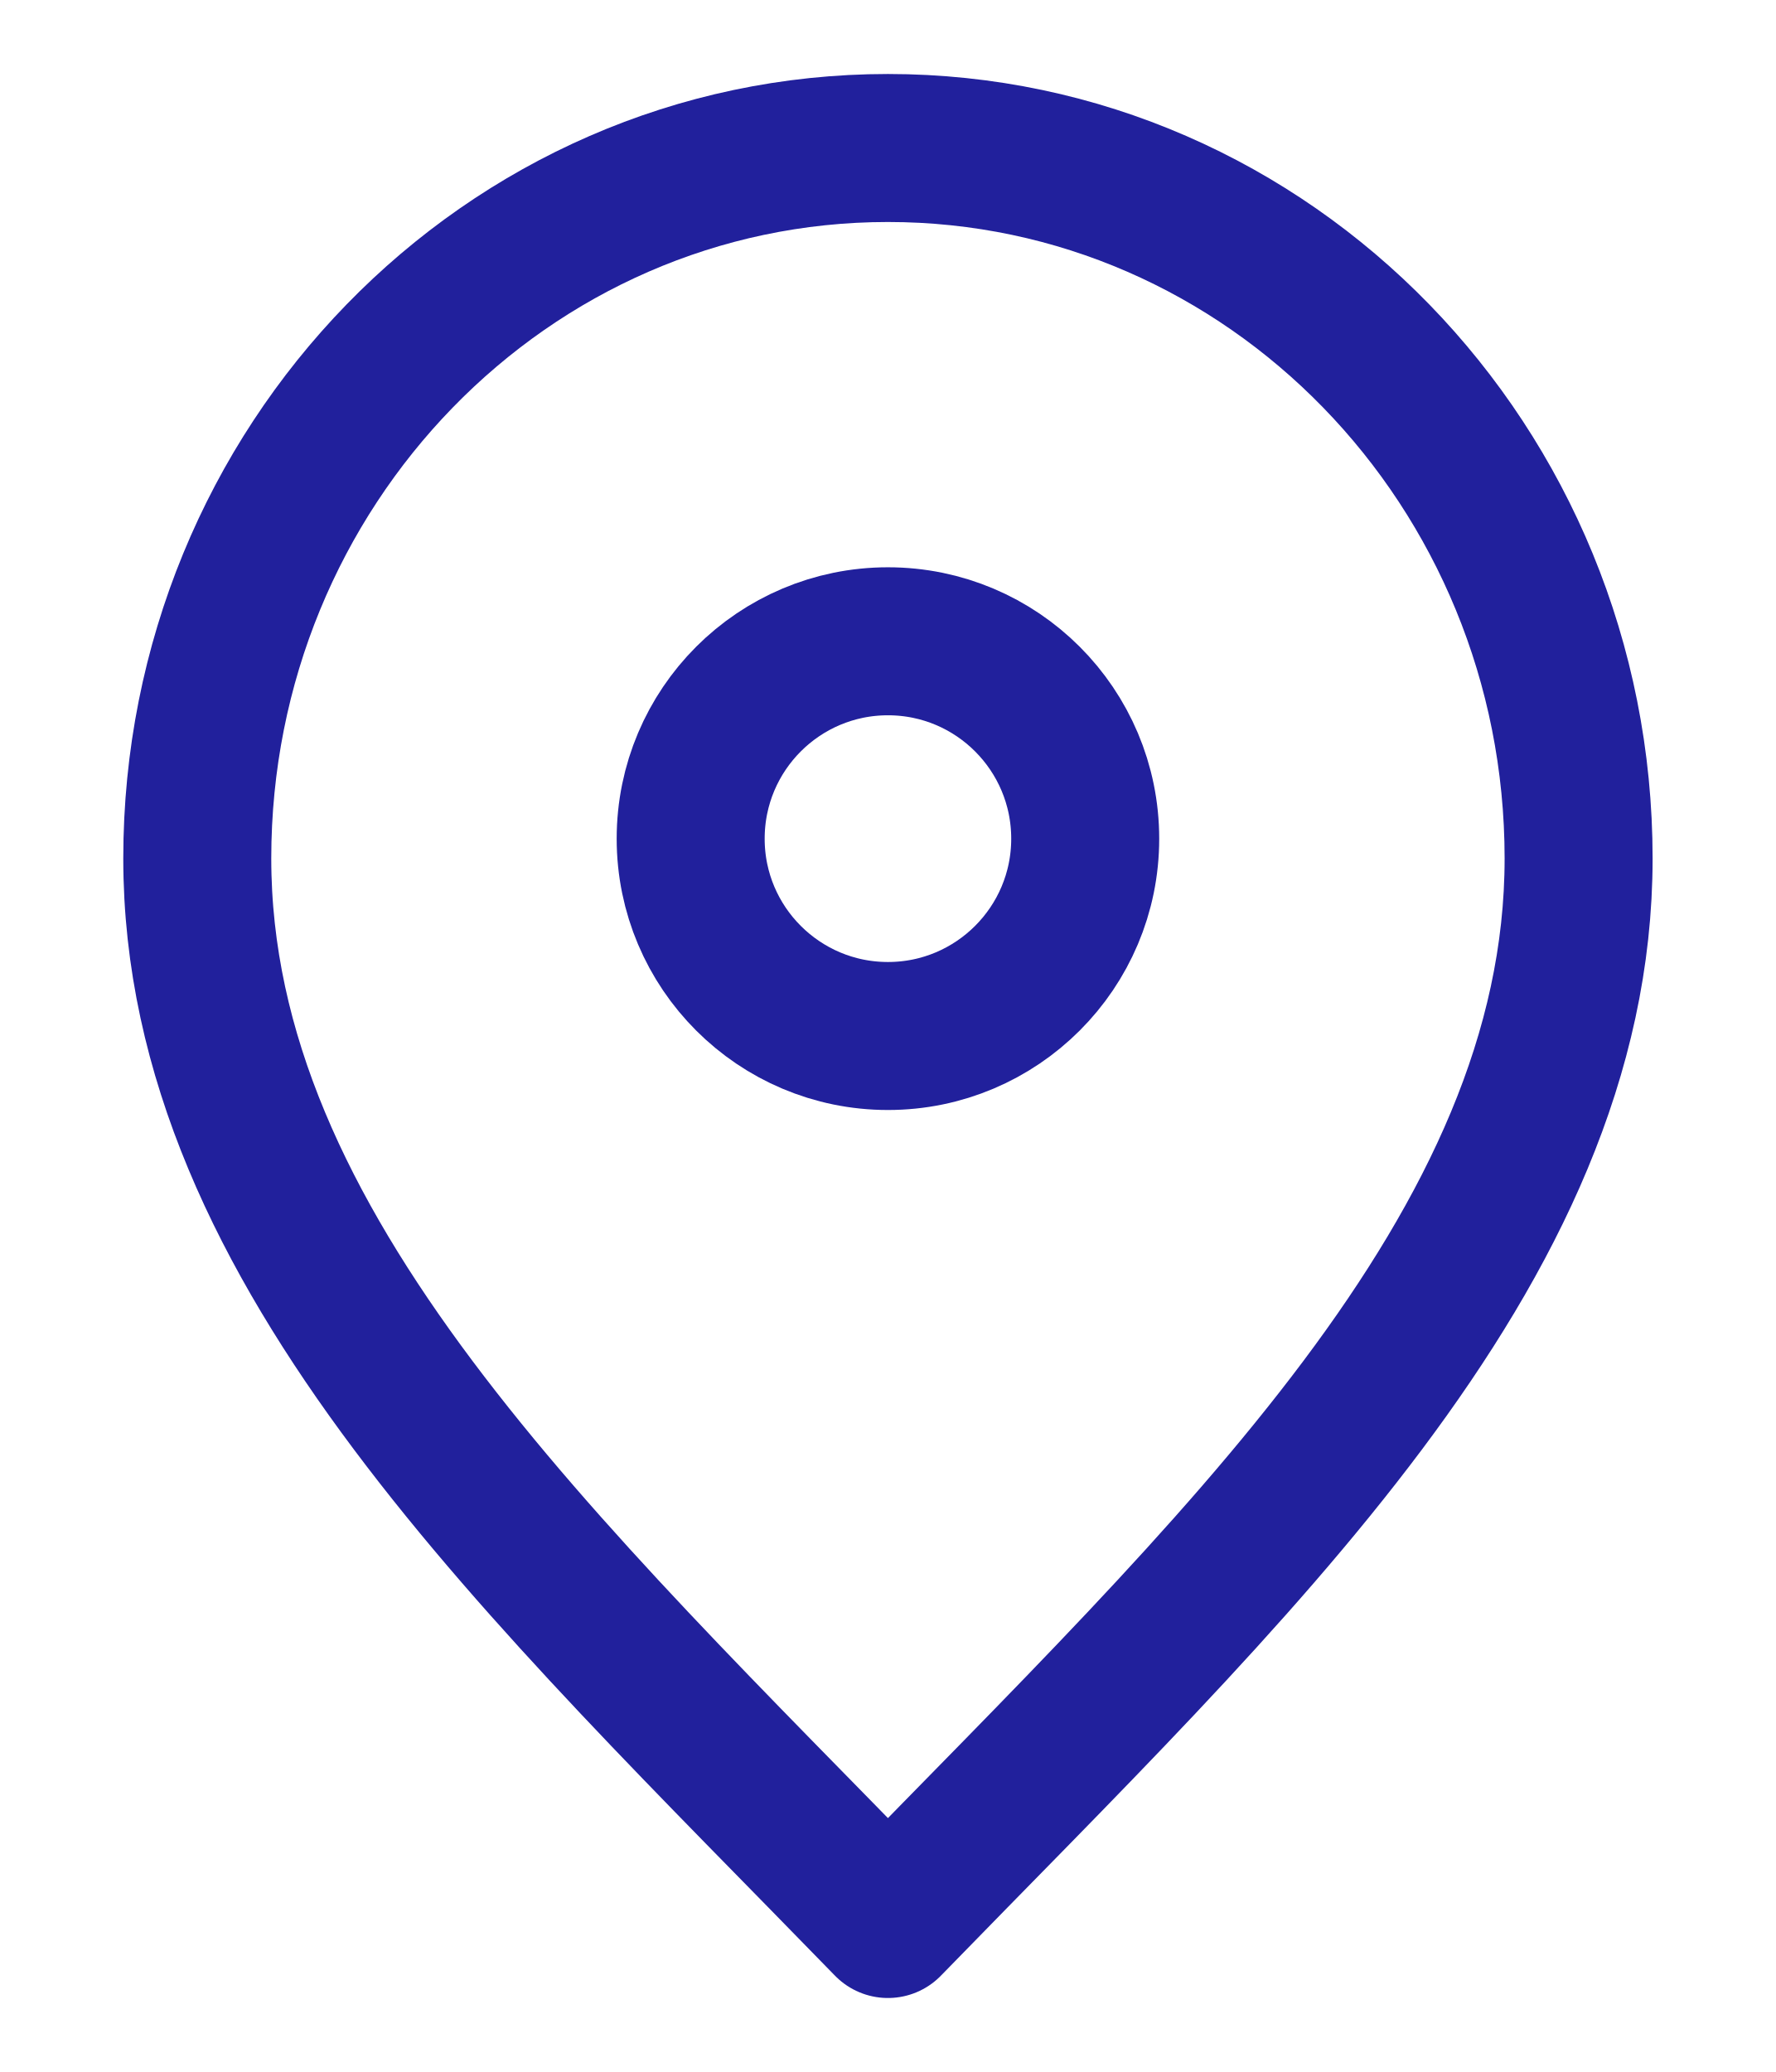
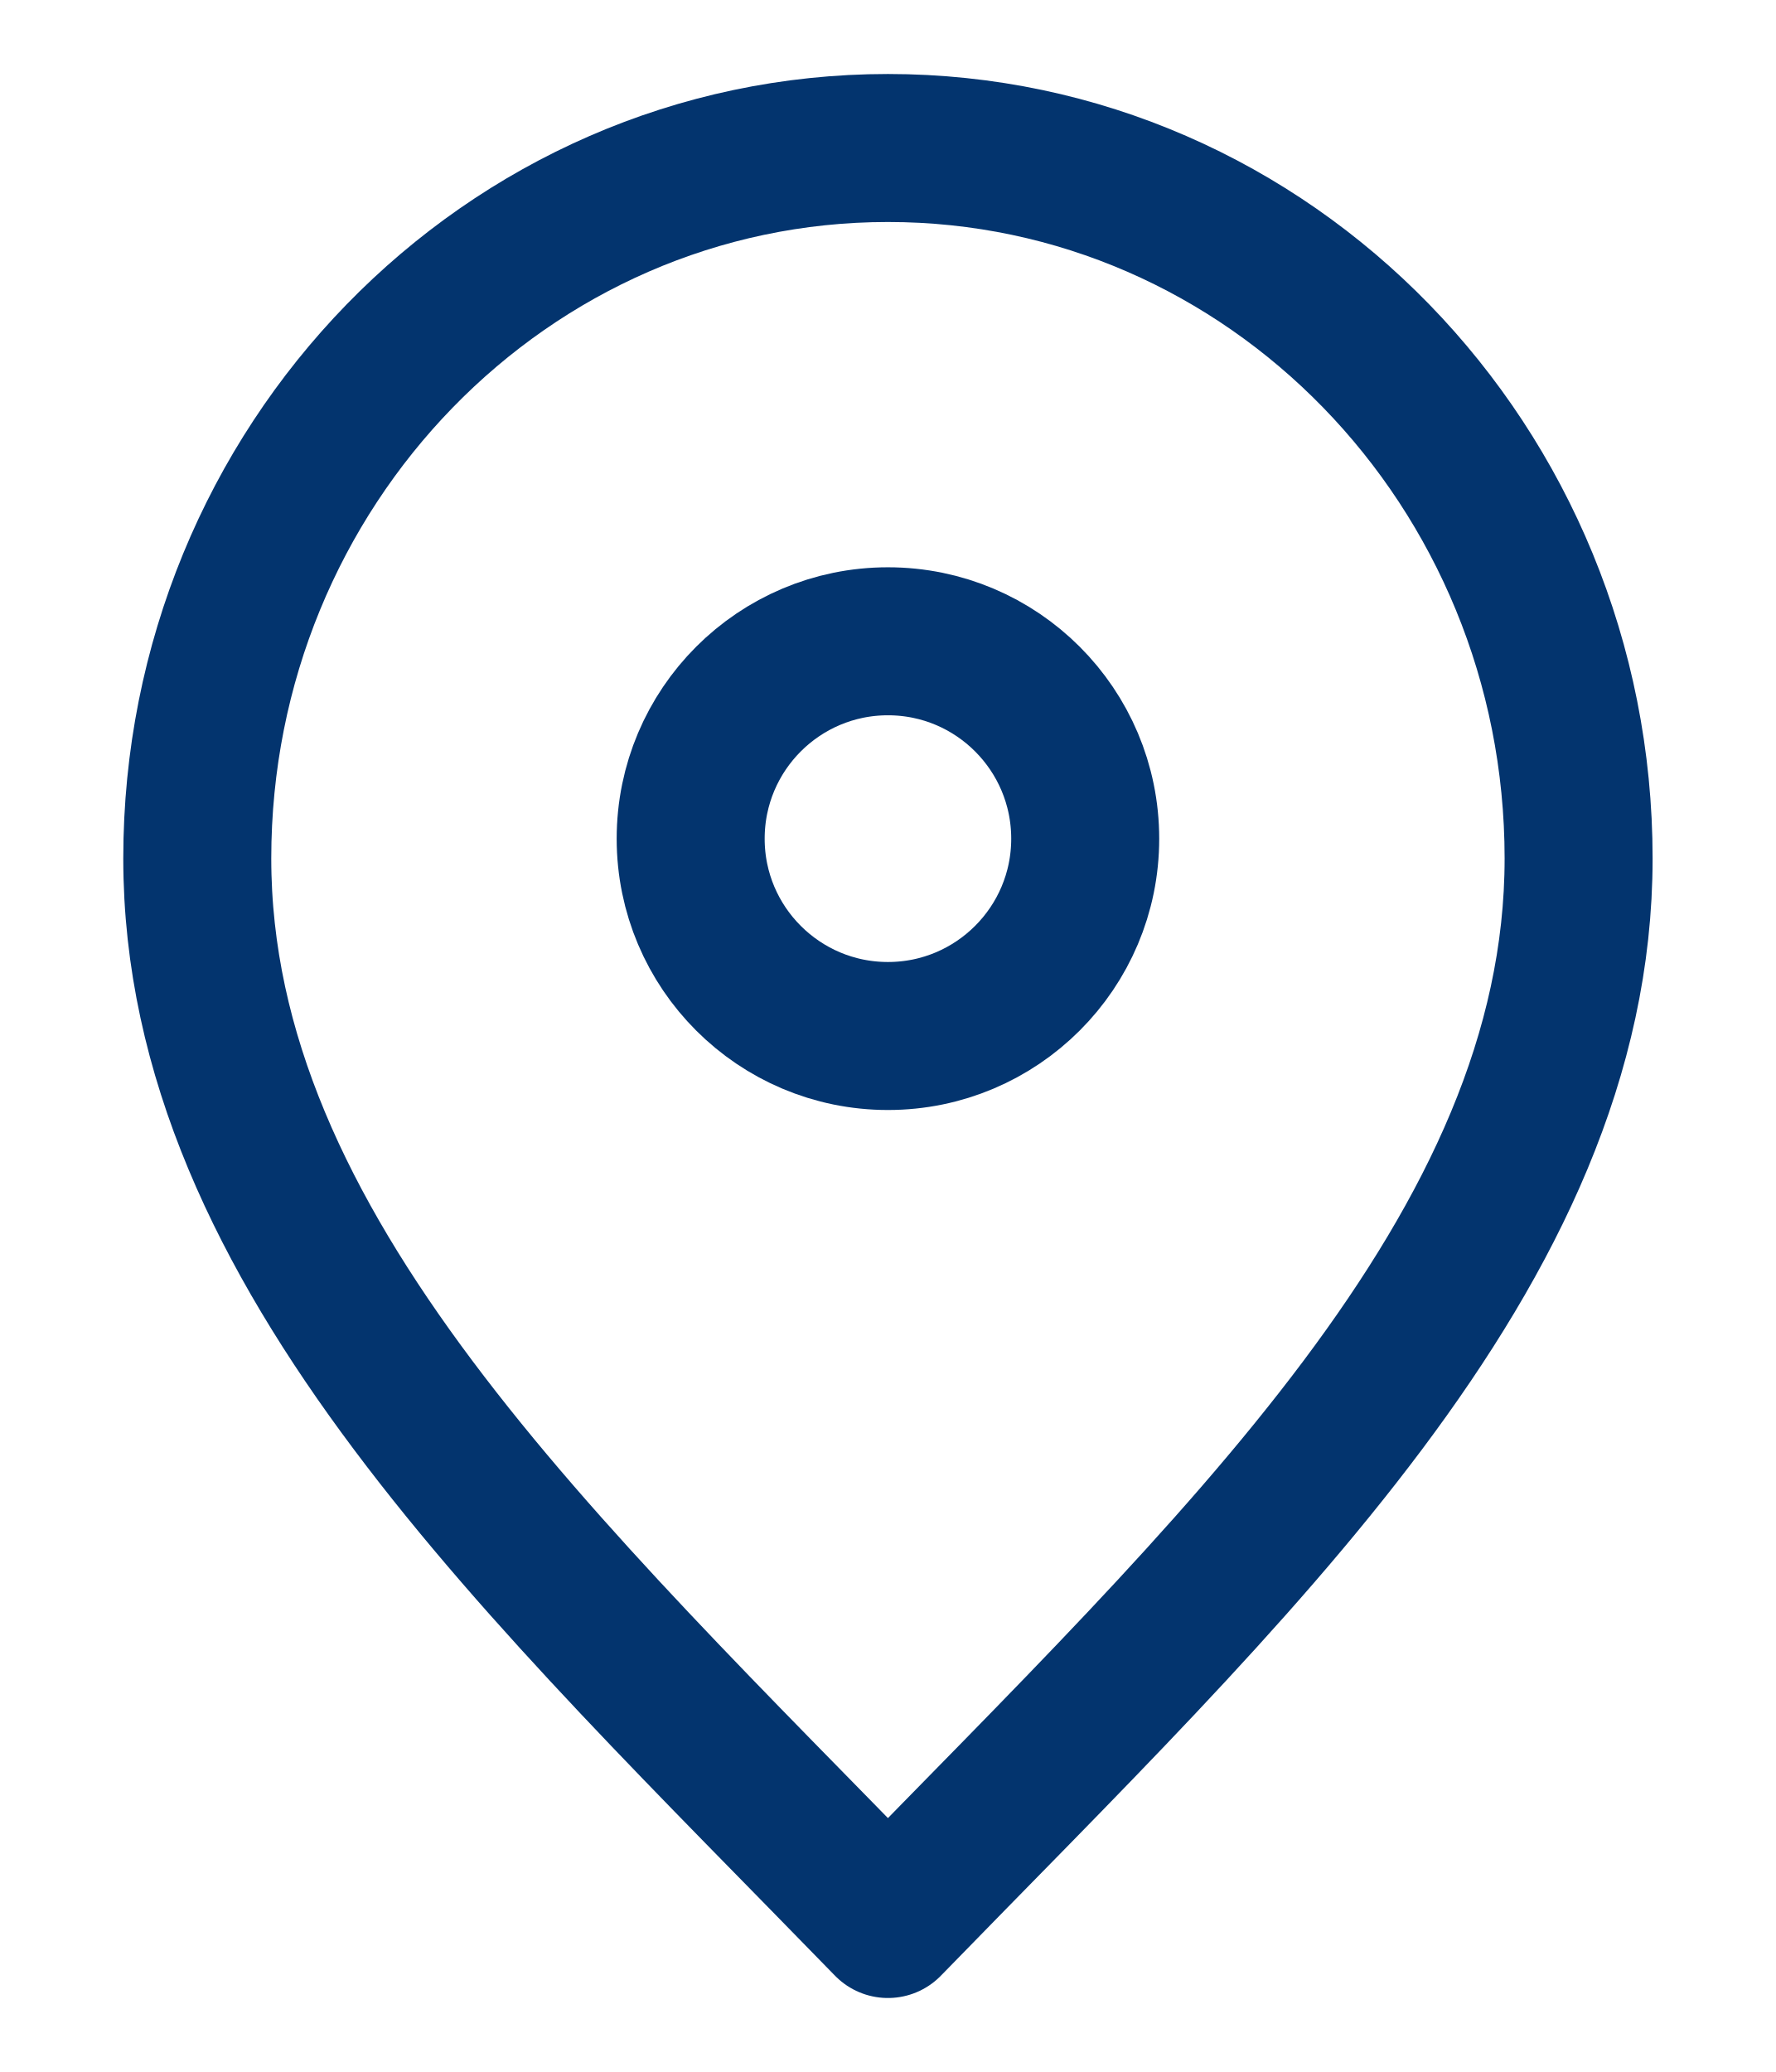
<svg xmlns="http://www.w3.org/2000/svg" width="12" height="14" viewBox="0 0 12 14" fill="none">
-   <path d="M6 13C8.333 10.6 10.667 8.451 10.667 5.8C10.667 3.149 8.577 1 6 1C3.423 1 1.333 3.149 1.333 5.8C1.333 8.451 3.667 10.6 6 13Z" stroke="#21209C" stroke-linecap="round" stroke-linejoin="round" />
-   <path d="M6 7C6.736 7 7.333 6.403 7.333 5.667C7.333 4.93 6.736 4.333 6 4.333C5.264 4.333 4.667 4.93 4.667 5.667C4.667 6.403 5.264 7 6 7Z" stroke="#21209C" stroke-linecap="round" stroke-linejoin="round" />
+   <path d="M6 13C8.333 10.6 10.667 8.451 10.667 5.8C10.667 3.149 8.577 1 6 1C3.423 1 1.333 3.149 1.333 5.8C1.333 8.451 3.667 10.6 6 13Z" stroke="#03346E" stroke-linecap="round" stroke-linejoin="round" />
+   <path d="M6 7C6.736 7 7.333 6.403 7.333 5.667C7.333 4.93 6.736 4.333 6 4.333C5.264 4.333 4.667 4.93 4.667 5.667C4.667 6.403 5.264 7 6 7Z" stroke="#03346E" stroke-linecap="round" stroke-linejoin="round" />
</svg>
